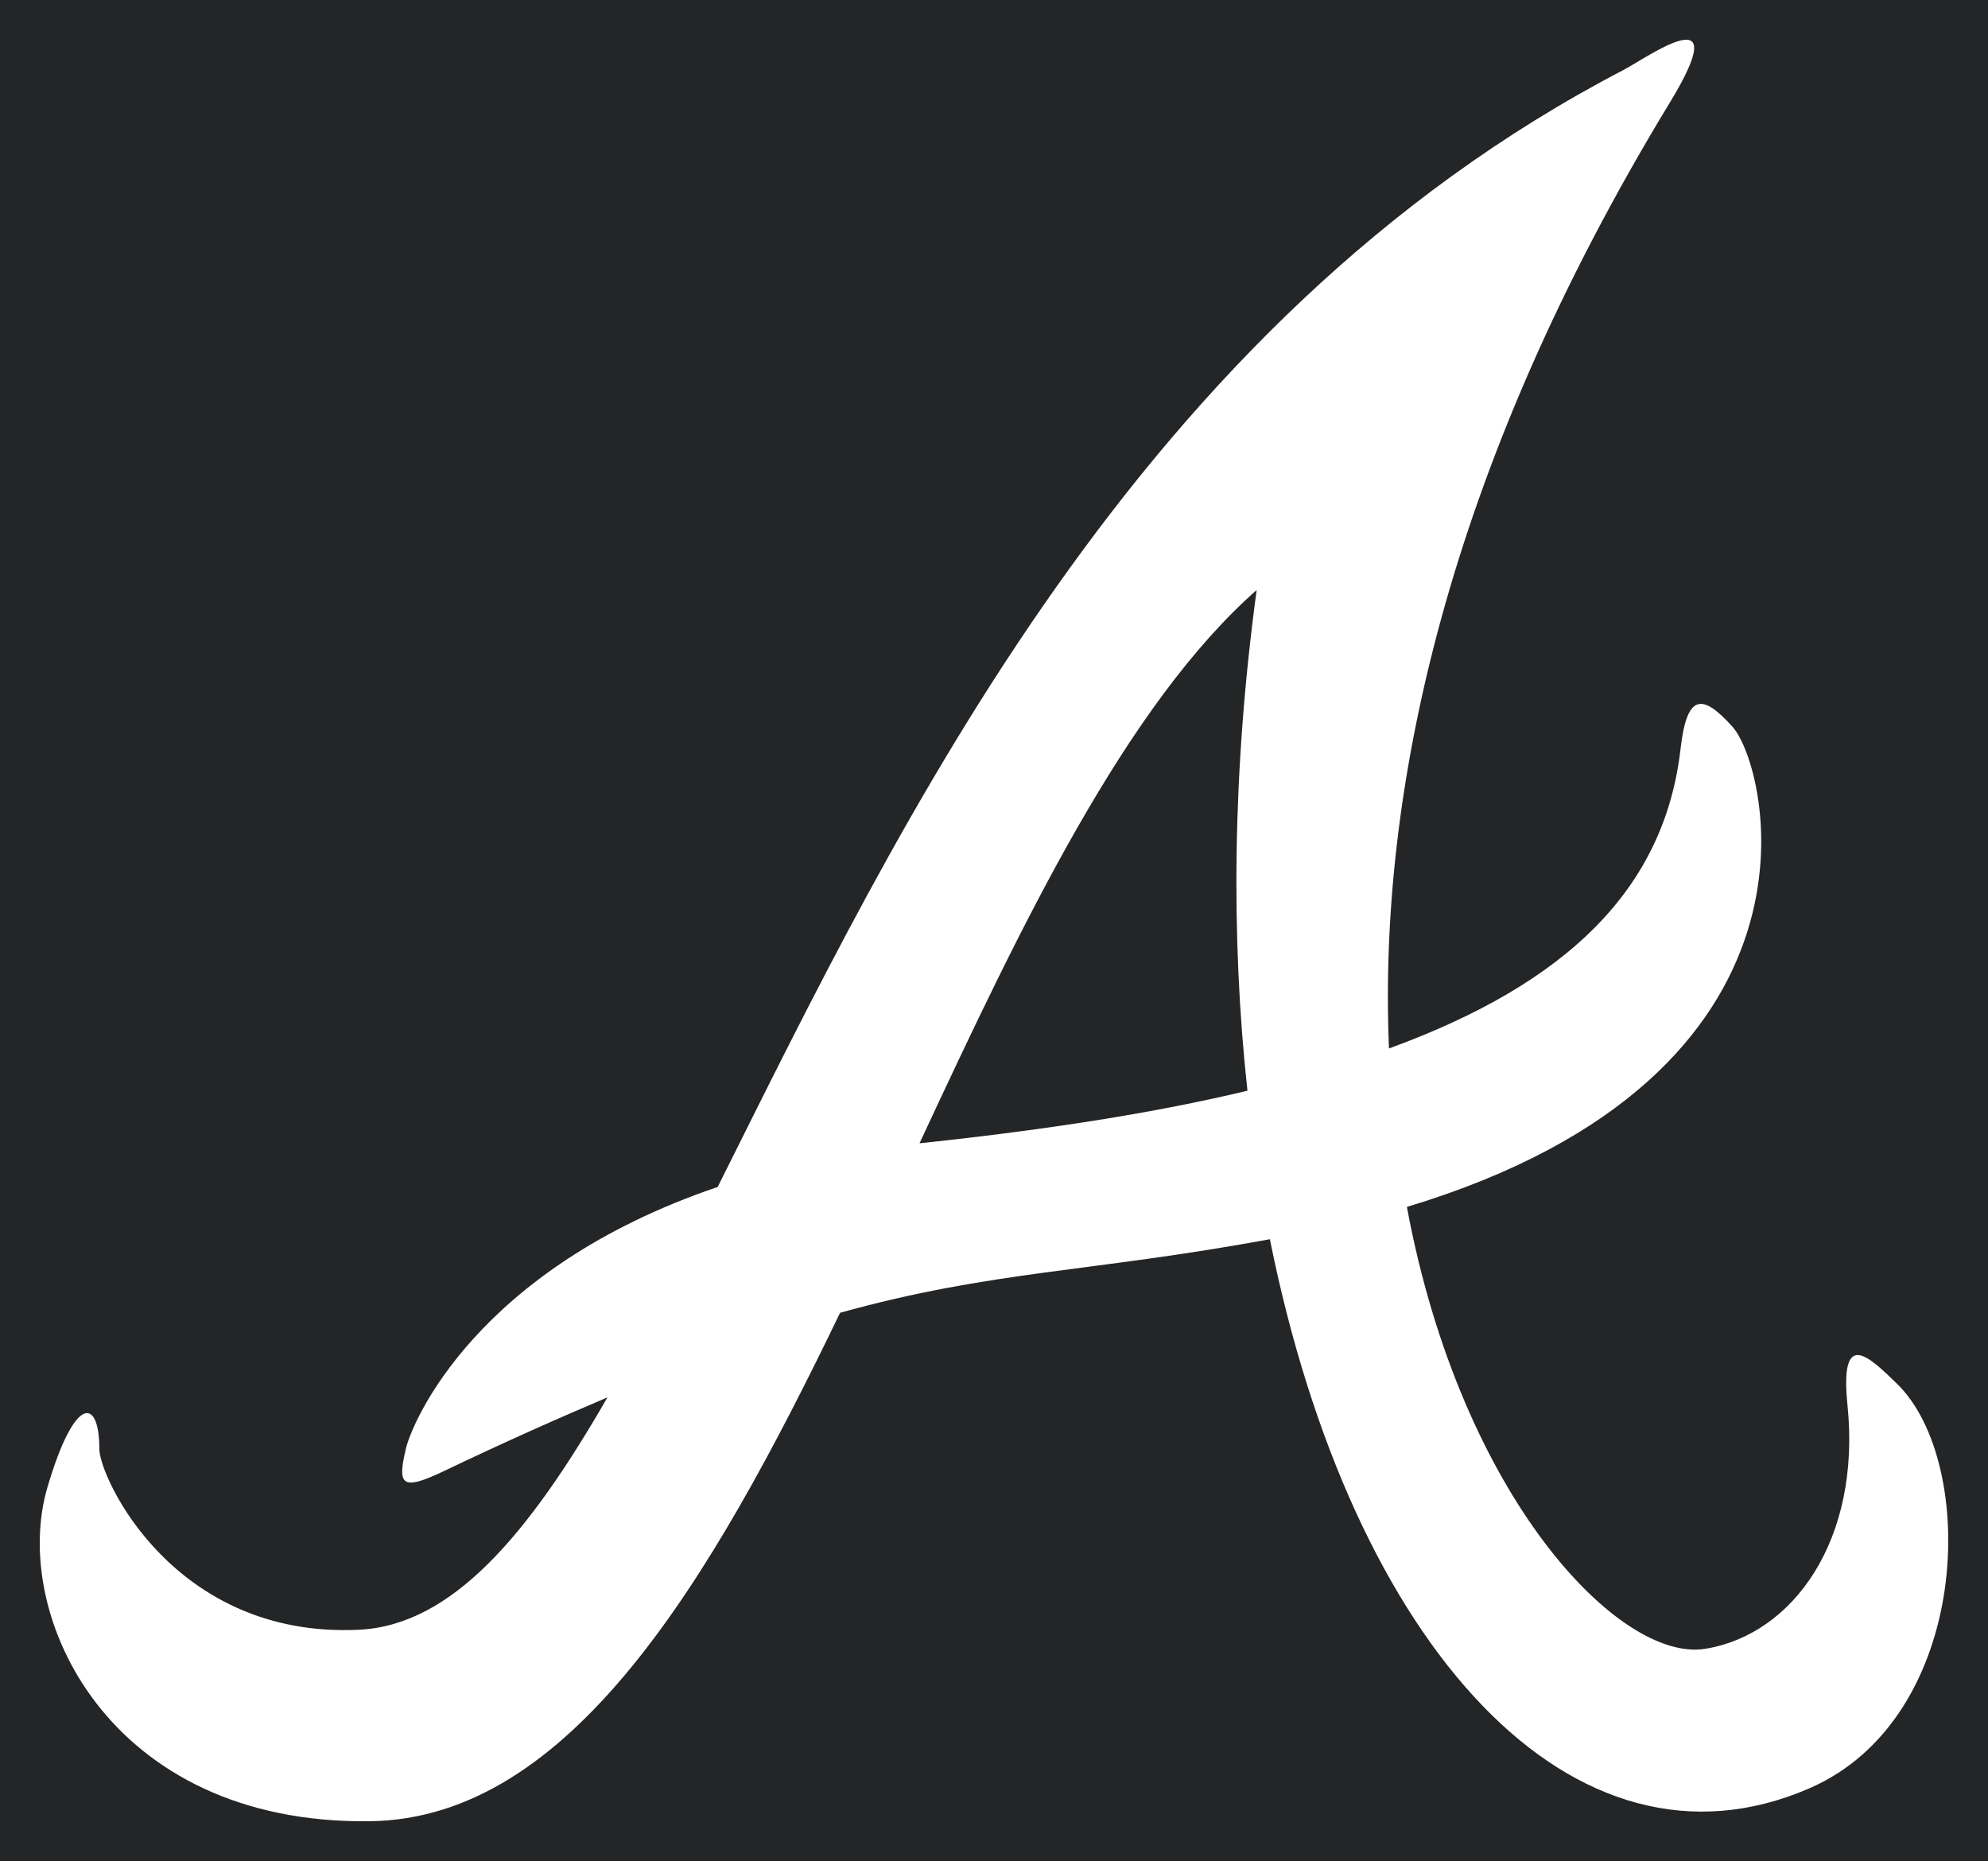
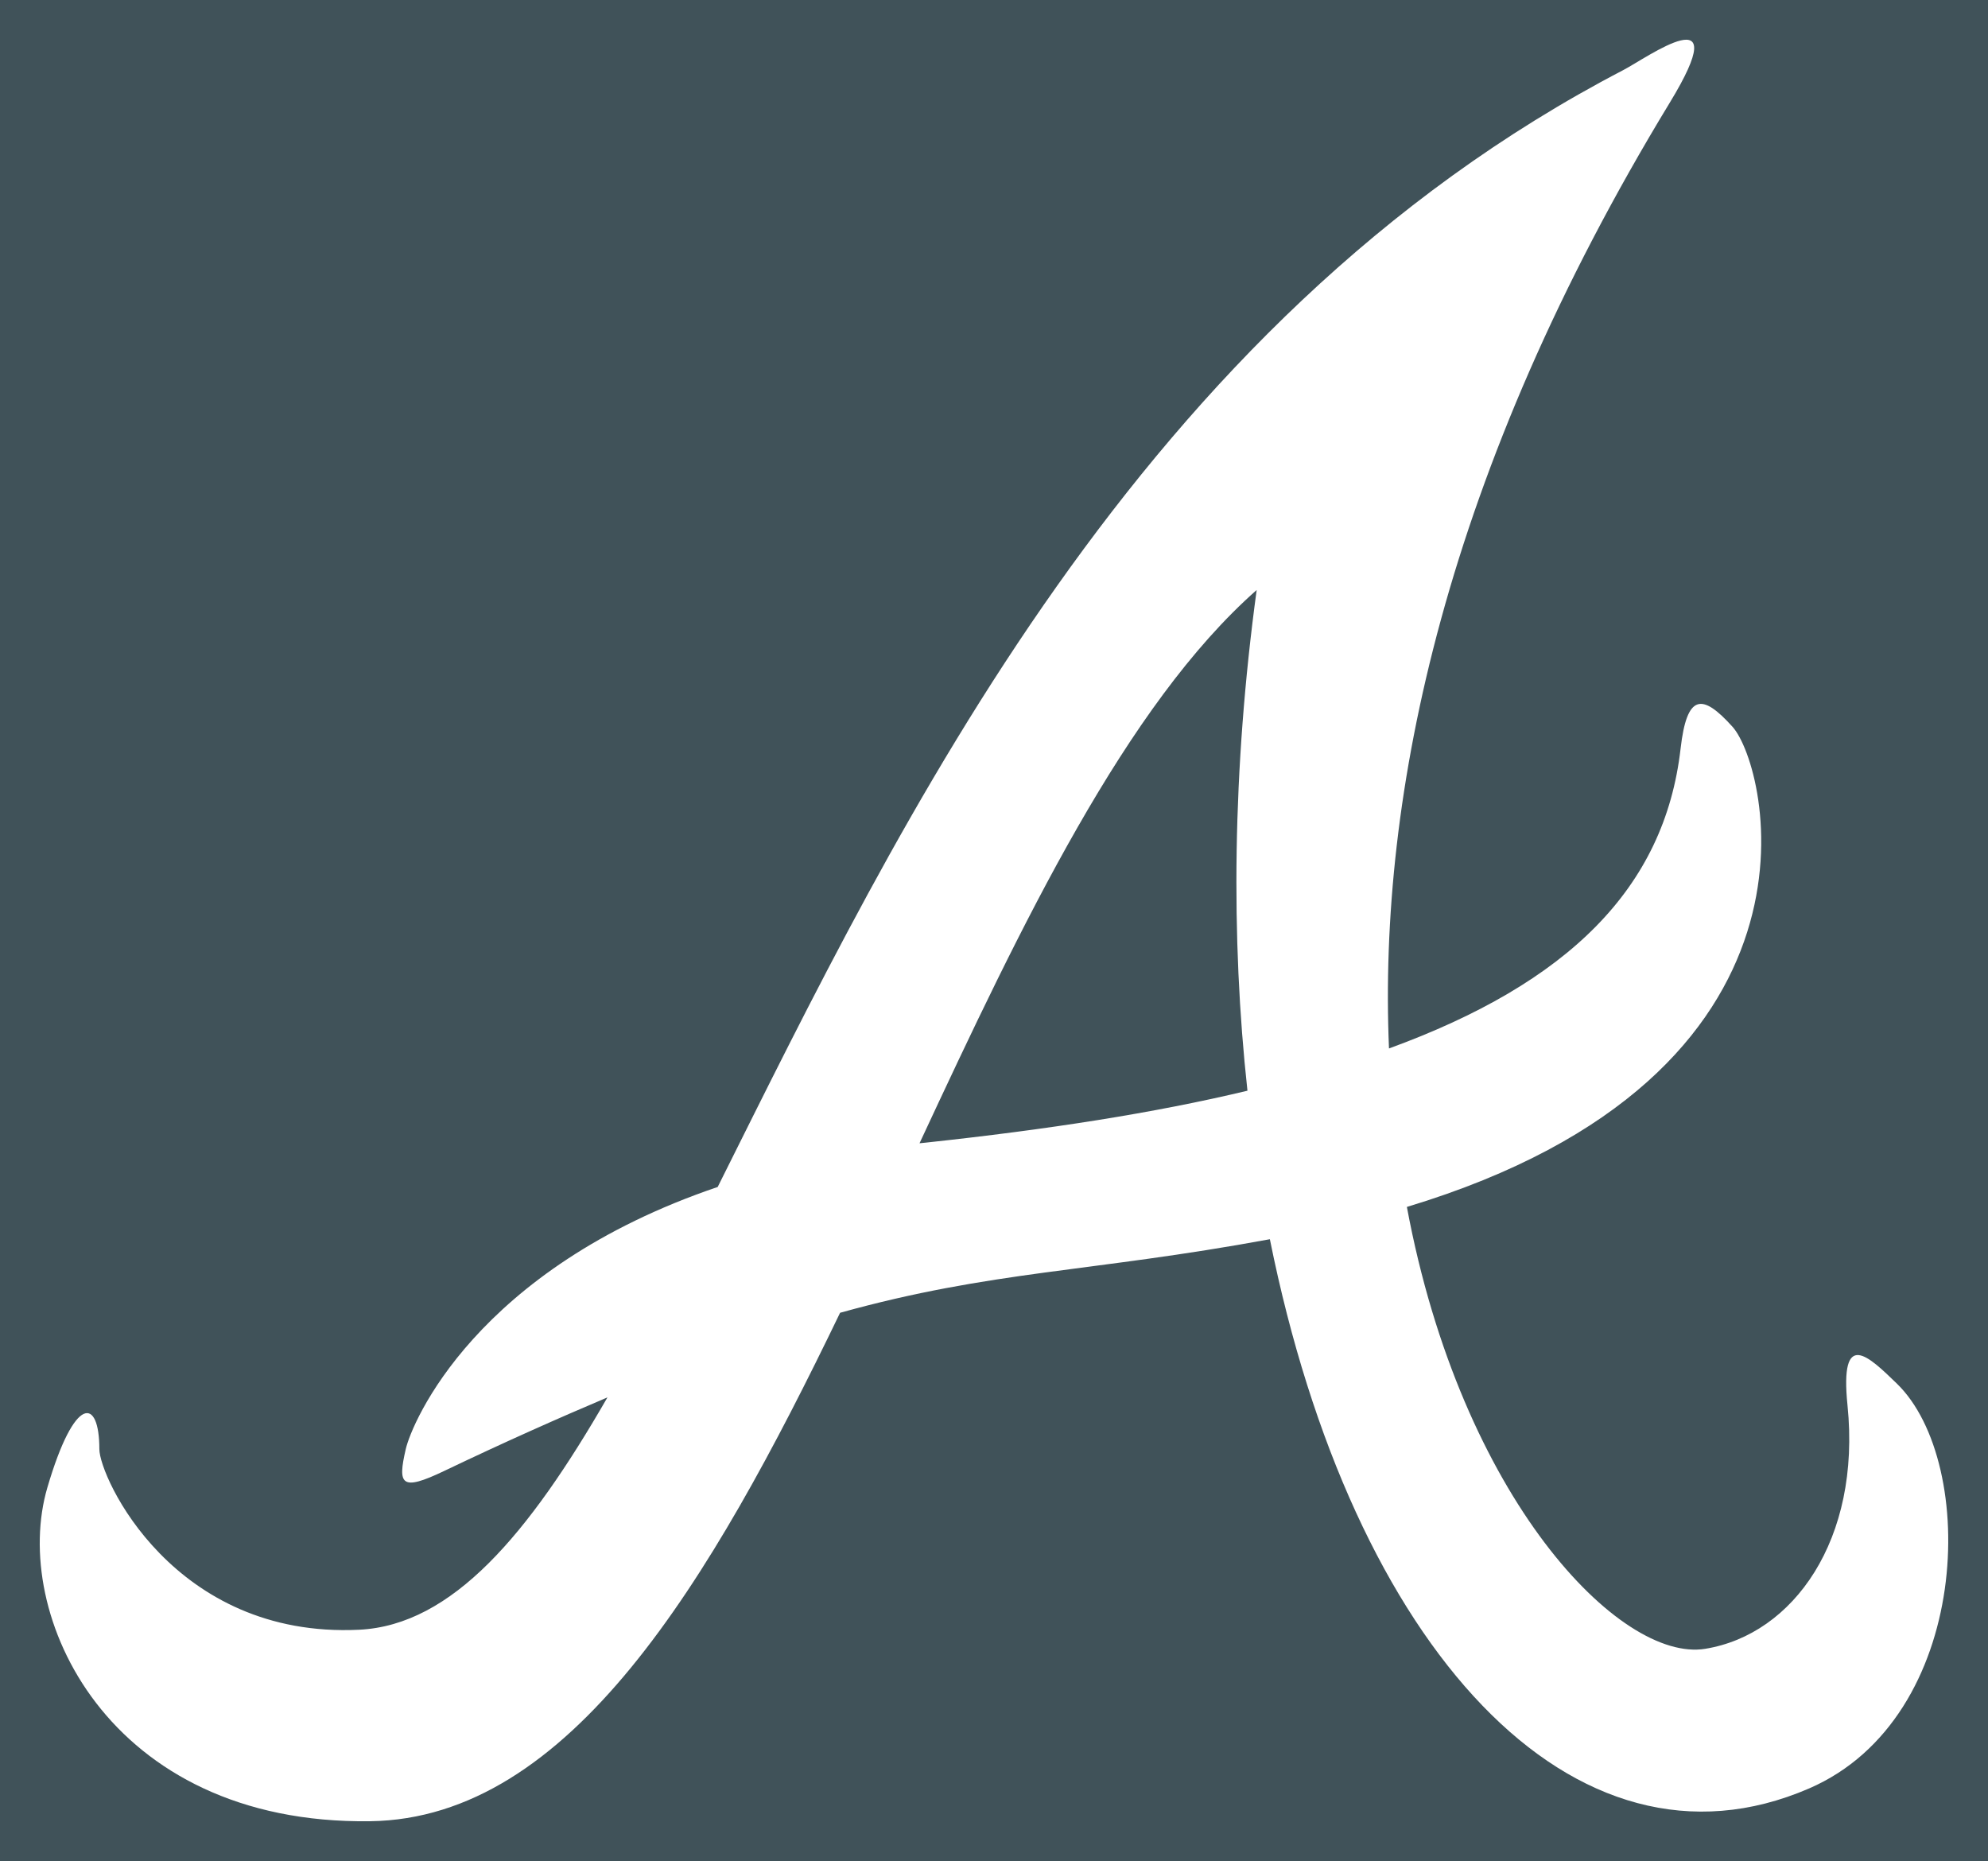
<svg xmlns="http://www.w3.org/2000/svg" version="1.1" id="Layer_1" x="0px" y="0px" width="250px" height="234px" viewBox="0 0 250 234" style="enable-background:new 0 0 250 234;" xml:space="preserve">
-   <rect style="fill:#242526;" width="250" height="234" />
+   <rect style="fill:#405259;" width="250" height="234" />
  <path style="fill:#FFFFFF;" d="M158.032,74.186c-16.428,14.499-29.483,41.849-42.397,69.566c0.257-0.021,0.495-0.04,0.756-0.076  c15.438-1.66,28.76-3.723,40.482-6.532C154.782,118.02,154.961,96.749,158.032,74.186 M159.692,155.819  c-22.566,4.161-34.92,3.928-54.048,9.248c-16.431,34.066-33.973,63.587-59.088,63.932c-33.142,0.447-45.261-26.133-40.595-41.971  c3.435-11.694,6.533-11.34,6.533-4.815c0,3.498,9.305,23.846,32.68,22.708c11.699-0.58,21.298-11.984,31.215-29.214  c-6.132,2.595-12.895,5.599-20.552,9.259c-5.427,2.595-5.843,1.717-4.812-2.753c0.756-3.295,8.746-22.624,39.228-32.965  c22.983-45.979,52.788-108.643,113.863-140.426c3.053-1.587,14.298-9.749,5.843,4.125c-28.214,46.404-36.643,86.98-35.287,118.885  c22.475-8.194,34.653-20.118,36.669-37.696c0.792-6.911,2.707-7.004,6.532-2.749c4.499,4.988,14.058,43.758-40.952,60.372  c6.85,36.735,26.821,57.305,37.519,55.56c11.097-1.802,19.607-13.748,17.892-30.612c-0.999-9.799,2.688-6.132,6.188-2.754  c10.322,9.977,9.465,42.057-11.013,50.922C197.976,237.651,170.052,207.318,159.692,155.819z" />
</svg>
